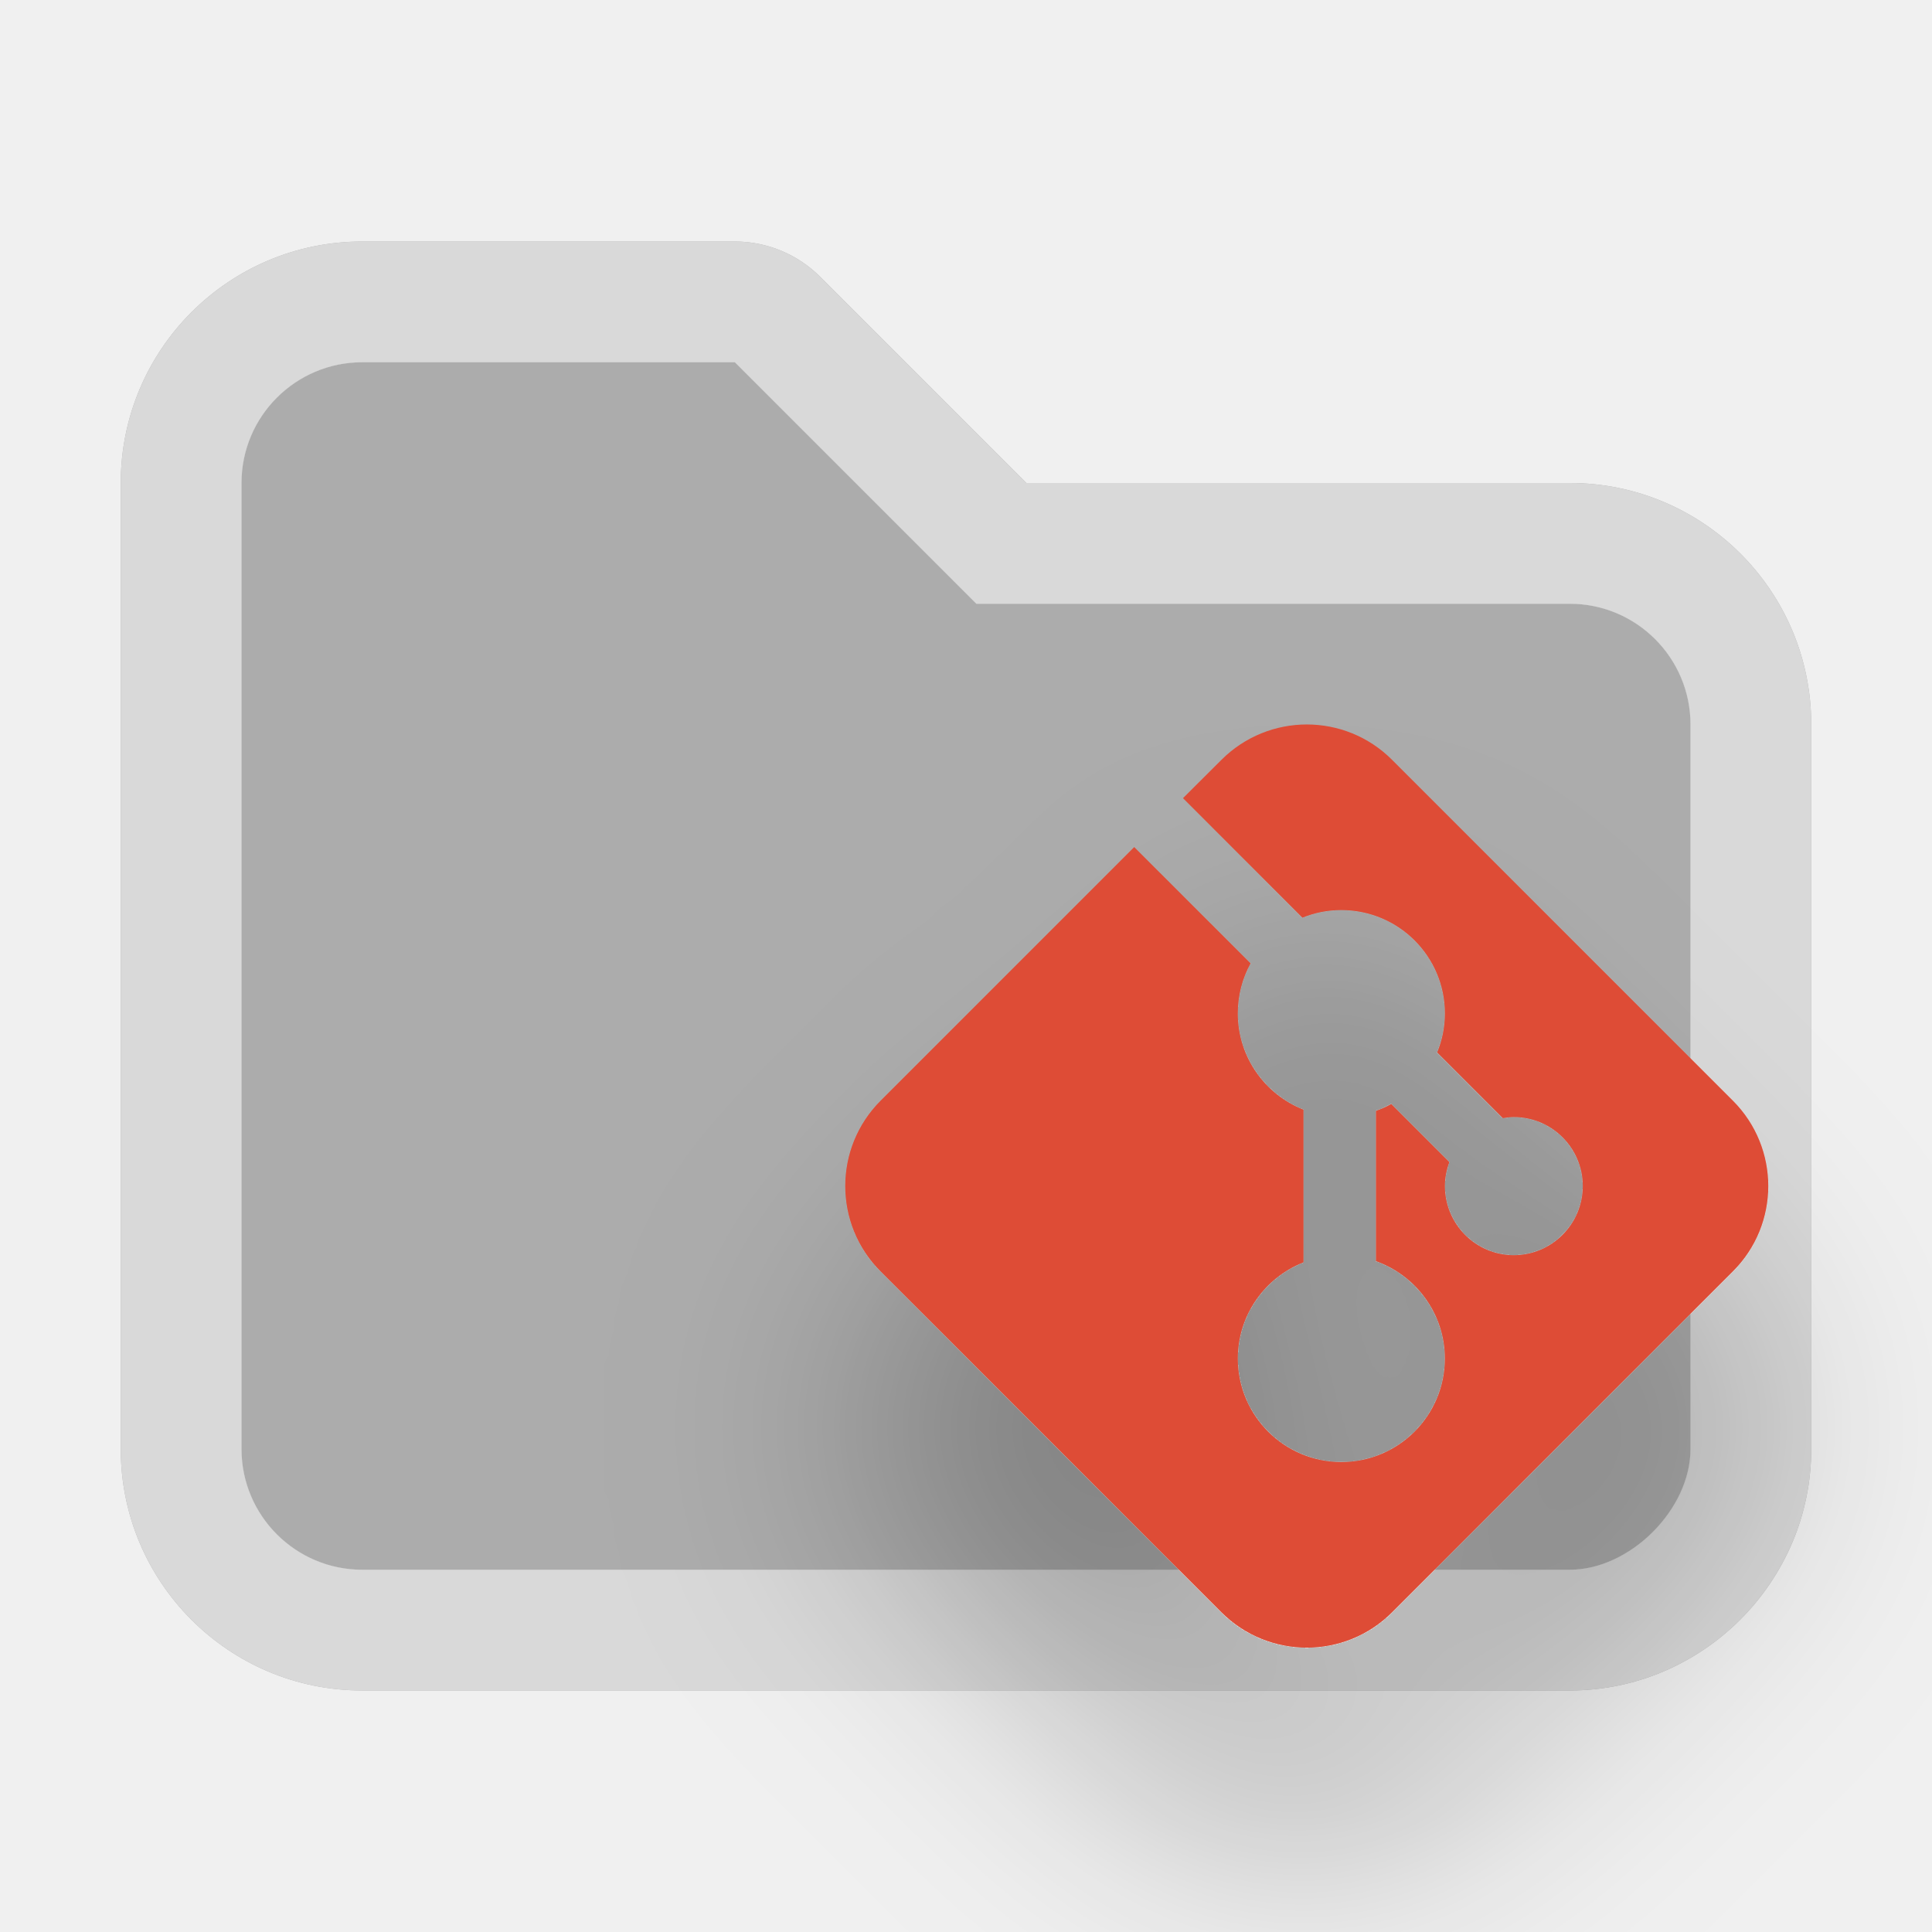
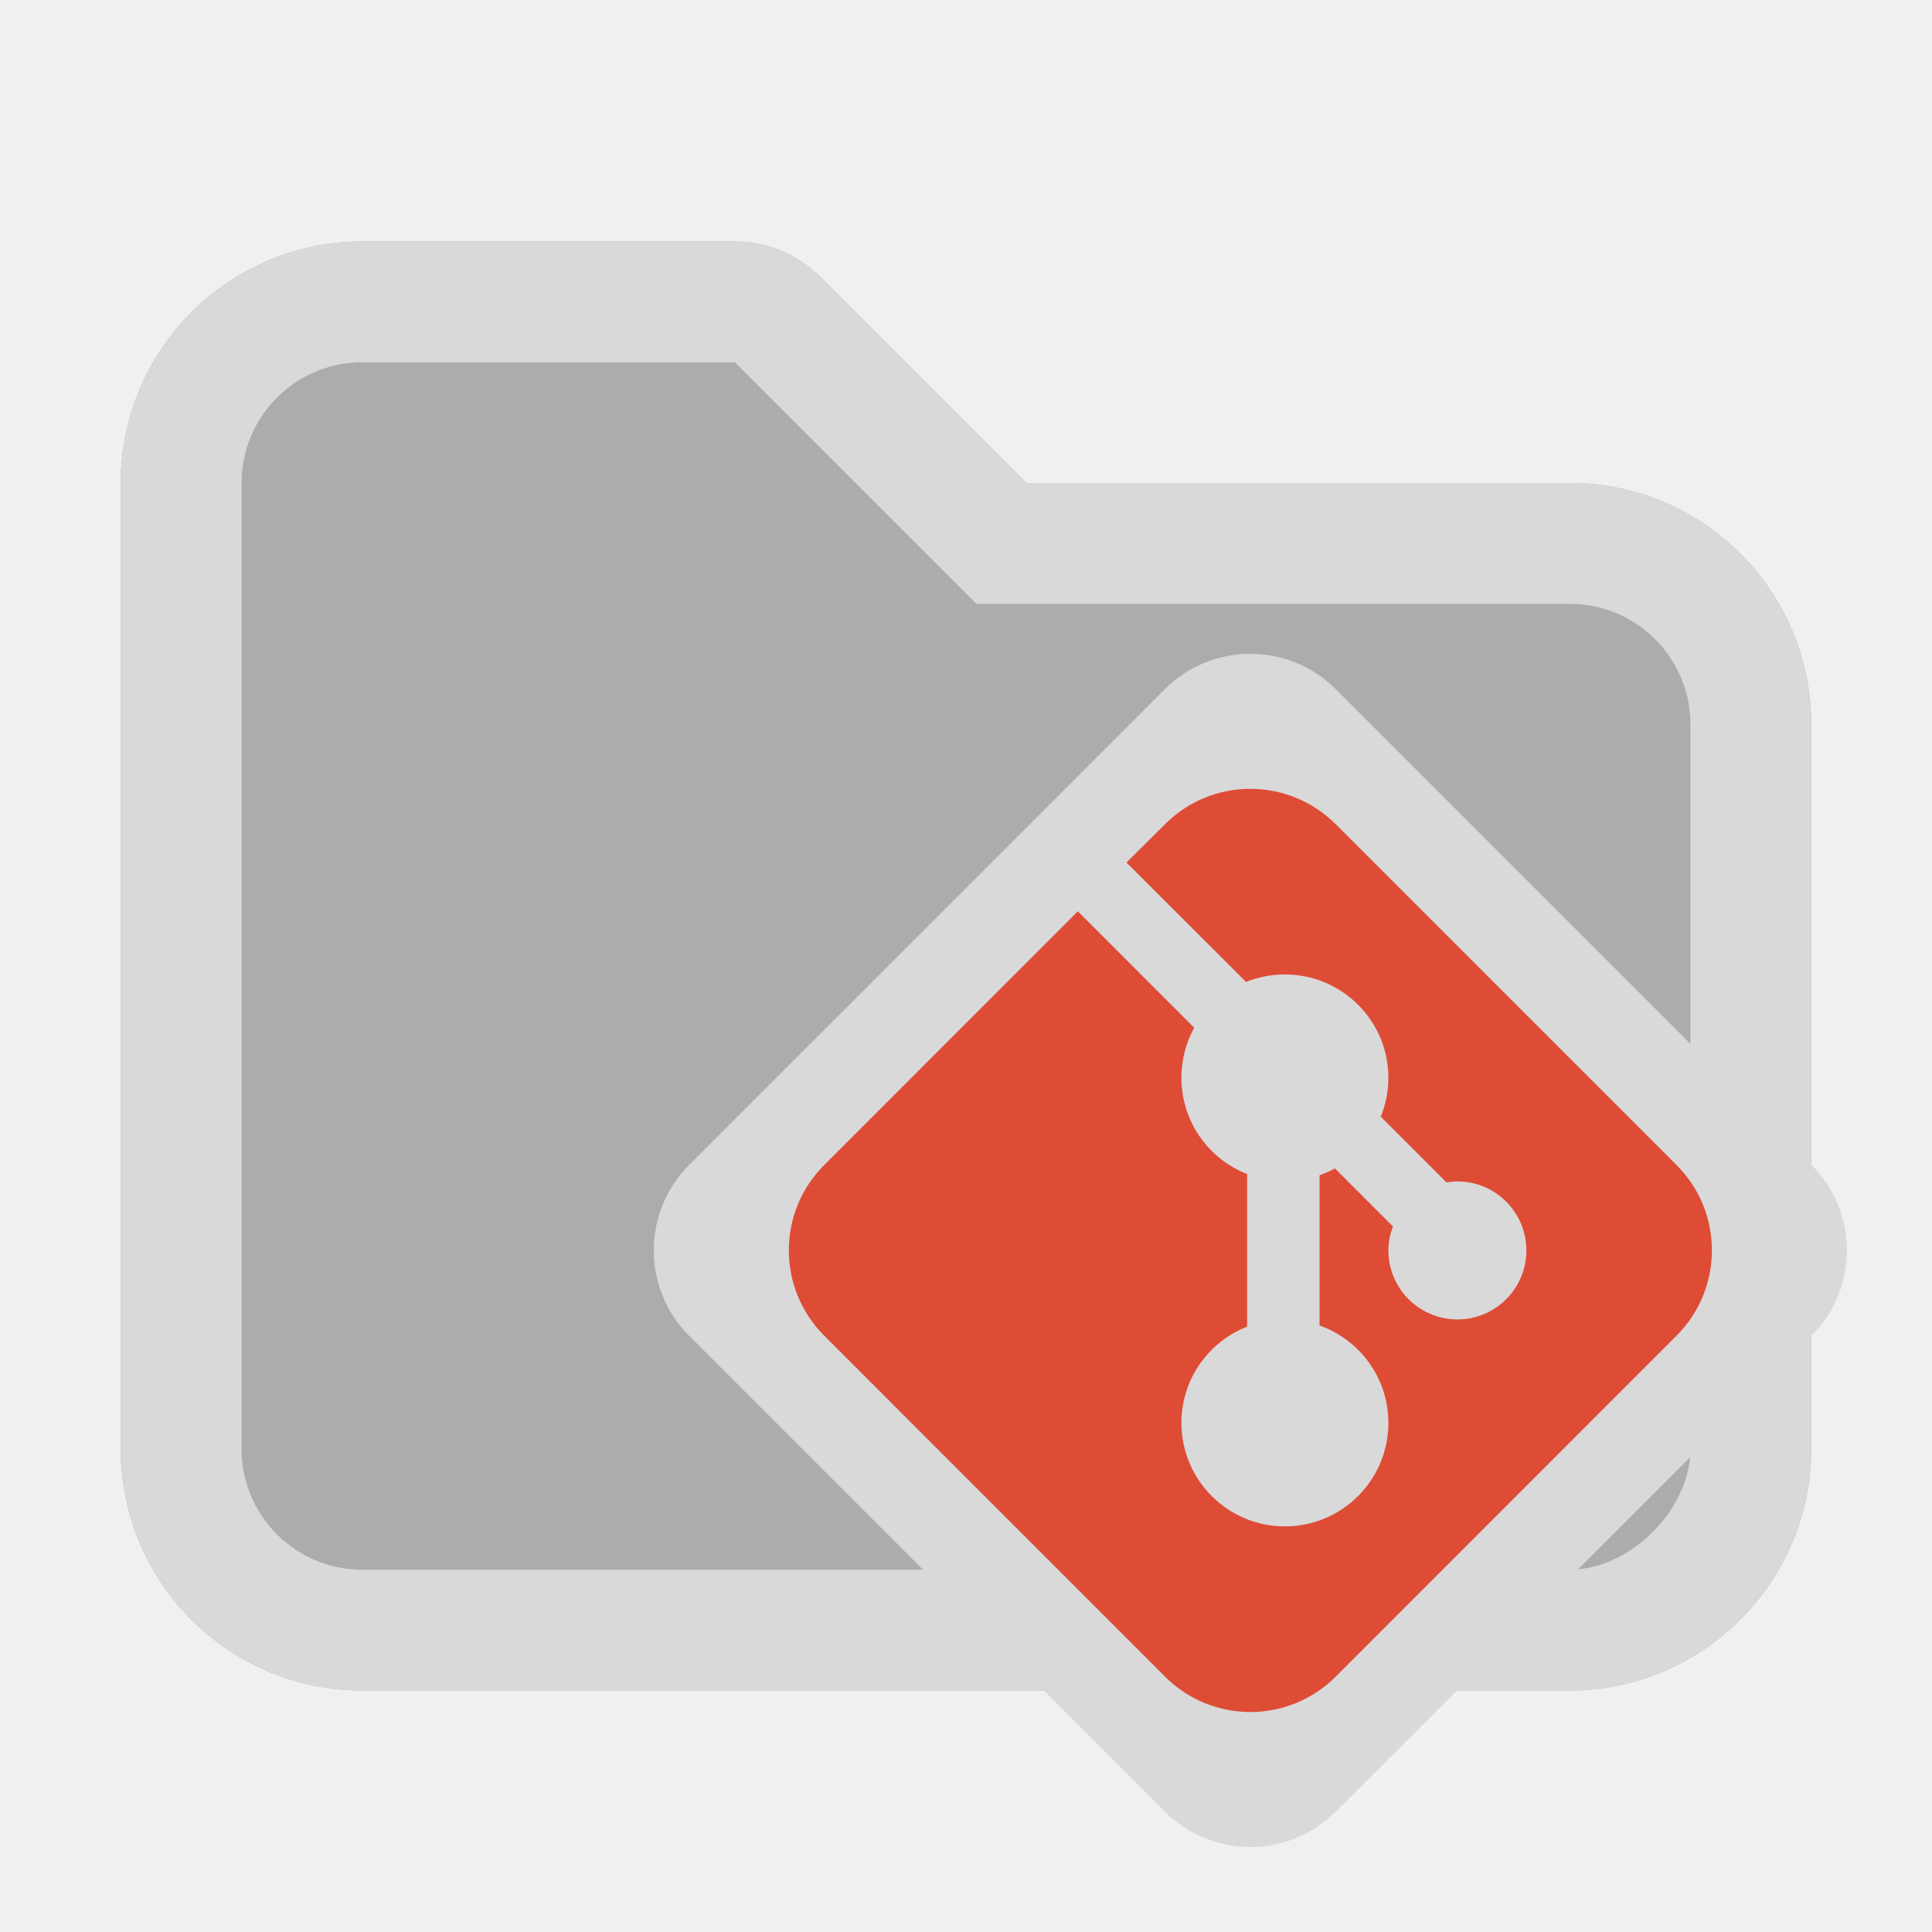
<svg xmlns="http://www.w3.org/2000/svg" width="16" height="16" viewBox="0 0 16 16" fill="none">
-   <g clip-path="url(#clip0_197_226)">
-     <path fill-rule="evenodd" clip-rule="evenodd" d="M13 14C11.5 14 3 14 3 14C1.895 14 1 13.105 1 12V4C1 2.895 1.895 2 3 2H6.086C6.351 2 6.605 2.105 6.793 2.293L8.5 4H13C14.105 4 15 4.895 15 6V12C15 13.1 14.1 14 13 14ZM3 3H6.086L8.086 5H13C13.552 5 14 5.448 14 6V12C14 12.5 13.5 13 13 13H3C2.448 13 2 12.552 2 12V4C2 3.448 2.448 3 3 3Z" fill="#686868" fill-opacity="0.5" />
-     <path d="M6.086 3H3C2.448 3 2 3.448 2 4V12C2 12.552 2.448 13 3 13H13C13.5 13 14 12.5 14 12V6C14 5.448 13.552 5 13 5H8.086L6.086 3Z" fill="#686868" fill-opacity="0.5" />
-     <path fill-rule="evenodd" clip-rule="evenodd" d="M13 14C11.5 14 3 14 3 14C1.895 14 1 13.105 1 12V4C1 2.895 1.895 2 3 2H6.086C6.351 2 6.605 2.105 6.793 2.293L8.5 4H13C14.105 4 15 4.895 15 6V12C15 13.1 14.1 14 13 14ZM3 3H6.086L8.086 5H13C13.552 5 14 5.448 14 6V12C14 12.5 13.5 13 13 13H3C2.448 13 2 12.552 2 12V4C2 3.448 2.448 3 3 3Z" fill="#D9D9D9" />
-     <g filter="url(#filter0_d_197_226)">
-       <path d="M10.115 6.293C10.506 5.902 11.139 5.902 11.529 6.293L14.351 9.115C14.742 9.506 14.742 10.139 14.351 10.529L11.529 13.352C11.139 13.743 10.506 13.743 10.115 13.352L7.293 10.529C6.902 10.139 6.902 9.506 7.293 9.115L9.393 7.015L10.357 7.978C10.289 8.101 10.251 8.243 10.251 8.393C10.251 8.756 10.477 9.065 10.795 9.19V10.454C10.477 10.579 10.251 10.888 10.251 11.251C10.251 11.724 10.635 12.108 11.108 12.108C11.582 12.108 11.966 11.724 11.966 11.251C11.966 10.879 11.727 10.562 11.395 10.444V9.2C11.44 9.184 11.482 9.166 11.522 9.143L12.003 9.624C11.98 9.686 11.966 9.752 11.966 9.822C11.966 10.138 12.221 10.395 12.537 10.395C12.852 10.394 13.108 10.138 13.108 9.822C13.108 9.507 12.852 9.251 12.537 9.251C12.506 9.251 12.476 9.255 12.446 9.26L11.902 8.716C11.943 8.616 11.966 8.507 11.966 8.393C11.966 7.92 11.582 7.537 11.108 7.537C10.994 7.537 10.886 7.559 10.786 7.6L9.797 6.61L10.115 6.293Z" fill="#DE4C36" />
-     </g>
-   </g>
-   <defs>
-     <filter id="filter0_d_197_226" x="5" y="6" width="11.644" height="11.645" filterUnits="userSpaceOnUse" color-interpolation-filters="sRGB">
-       <feFlood flood-opacity="0" result="BackgroundImageFix" />
-       <feColorMatrix in="SourceAlpha" type="matrix" values="0 0 0 0 0 0 0 0 0 0 0 0 0 0 0 0 0 0 127 0" result="hardAlpha" />
-       <feOffset dy="2" />
-       <feGaussianBlur stdDeviation="1" />
-       <feComposite in2="hardAlpha" operator="out" />
-       <feColorMatrix type="matrix" values="0 0 0 0 0 0 0 0 0 0 0 0 0 0 0 0 0 0 0.25 0" />
-       <feBlend mode="normal" in2="BackgroundImageFix" result="effect1_dropShadow_197_226" />
-       <feBlend mode="normal" in="SourceGraphic" in2="effect1_dropShadow_197_226" result="shape" />
-     </filter>
-     <clipPath id="clip0_197_226">
-       <rect width="16" height="16" fill="white" />
-     </clipPath>
-   </defs>
+   <path fill-rule="evenodd" clip-rule="evenodd" d="M13 14C11.5 14 3 14 3 14C1.895 14 1 13.105 1 12V4C1 2.895 1.895 2 3 2H6.086C6.351 2 6.605 2.105 6.793 2.293L8.5 4H13C14.105 4 15 4.895 15 6V12C15 13.1 14.1 14 13 14ZM3 3H6.086L8.086 5H13C13.552 5 14 5.448 14 6V12C14 12.5 13.5 13 13 13H3C2.448 13 2 12.552 2 12V4C2 3.448 2.448 3 3 3Z" fill="#686868" fill-opacity="0.5" />
+   <path d="M6.086 3H3C2.448 3 2 3.448 2 4V12C2 12.552 2.448 13 3 13H13C13.5 13 14 12.5 14 12V6C14 5.448 13.552 5 13 5H8.086L6.086 3Z" fill="#686868" fill-opacity="0.5" />
+   <path fill-rule="evenodd" clip-rule="evenodd" d="M13 14C11.5 14 3 14 3 14C1.895 14 1 13.105 1 12V4C1 2.895 1.895 2 3 2H6.086C6.351 2 6.605 2.105 6.793 2.293L8.5 4H13C14.105 4 15 4.895 15 6V12C15 13.1 14.1 14 13 14ZM3 3H6.086L8.086 5H13C13.552 5 14 5.448 14 6V12C14 12.5 13.5 13 13 13H3C2.448 13 2 12.552 2 12V4C2 3.448 2.448 3 3 3Z" fill="#D9D9D9" />
+   <rect width="7.573" height="7.573" rx="1" transform="matrix(0.707086 -0.707127 0.707086 0.707127 5 10.3553)" fill="#D9D9D9" />
+   <path d="M9.648 6.826C10.038 6.435 10.671 6.435 11.062 6.826L13.884 9.648C14.275 10.038 14.275 10.671 13.884 11.062L11.062 13.885C10.671 14.276 10.038 14.276 9.648 13.885L6.826 11.062C6.435 10.671 6.435 10.038 6.826 9.648L8.926 7.547L9.89 8.511C9.822 8.634 9.784 8.776 9.784 8.926C9.784 9.289 10.009 9.598 10.328 9.723V10.987C10.009 11.112 9.784 11.421 9.784 11.784C9.784 12.257 10.168 12.641 10.641 12.641C11.114 12.641 11.498 12.257 11.498 11.784C11.498 11.411 11.26 11.095 10.928 10.977V9.733C10.972 9.717 11.015 9.699 11.055 9.676L11.536 10.157C11.512 10.219 11.498 10.285 11.498 10.355C11.498 10.671 11.754 10.927 12.07 10.927C12.385 10.927 12.641 10.671 12.641 10.355C12.641 10.04 12.385 9.784 12.07 9.784C12.039 9.784 12.008 9.788 11.979 9.792L11.435 9.248C11.475 9.149 11.498 9.04 11.498 8.926C11.498 8.453 11.114 8.07 10.641 8.07C10.527 8.07 10.418 8.092 10.319 8.132L9.329 7.143L9.648 6.826Z" fill="#DE4C36" />
</svg>
